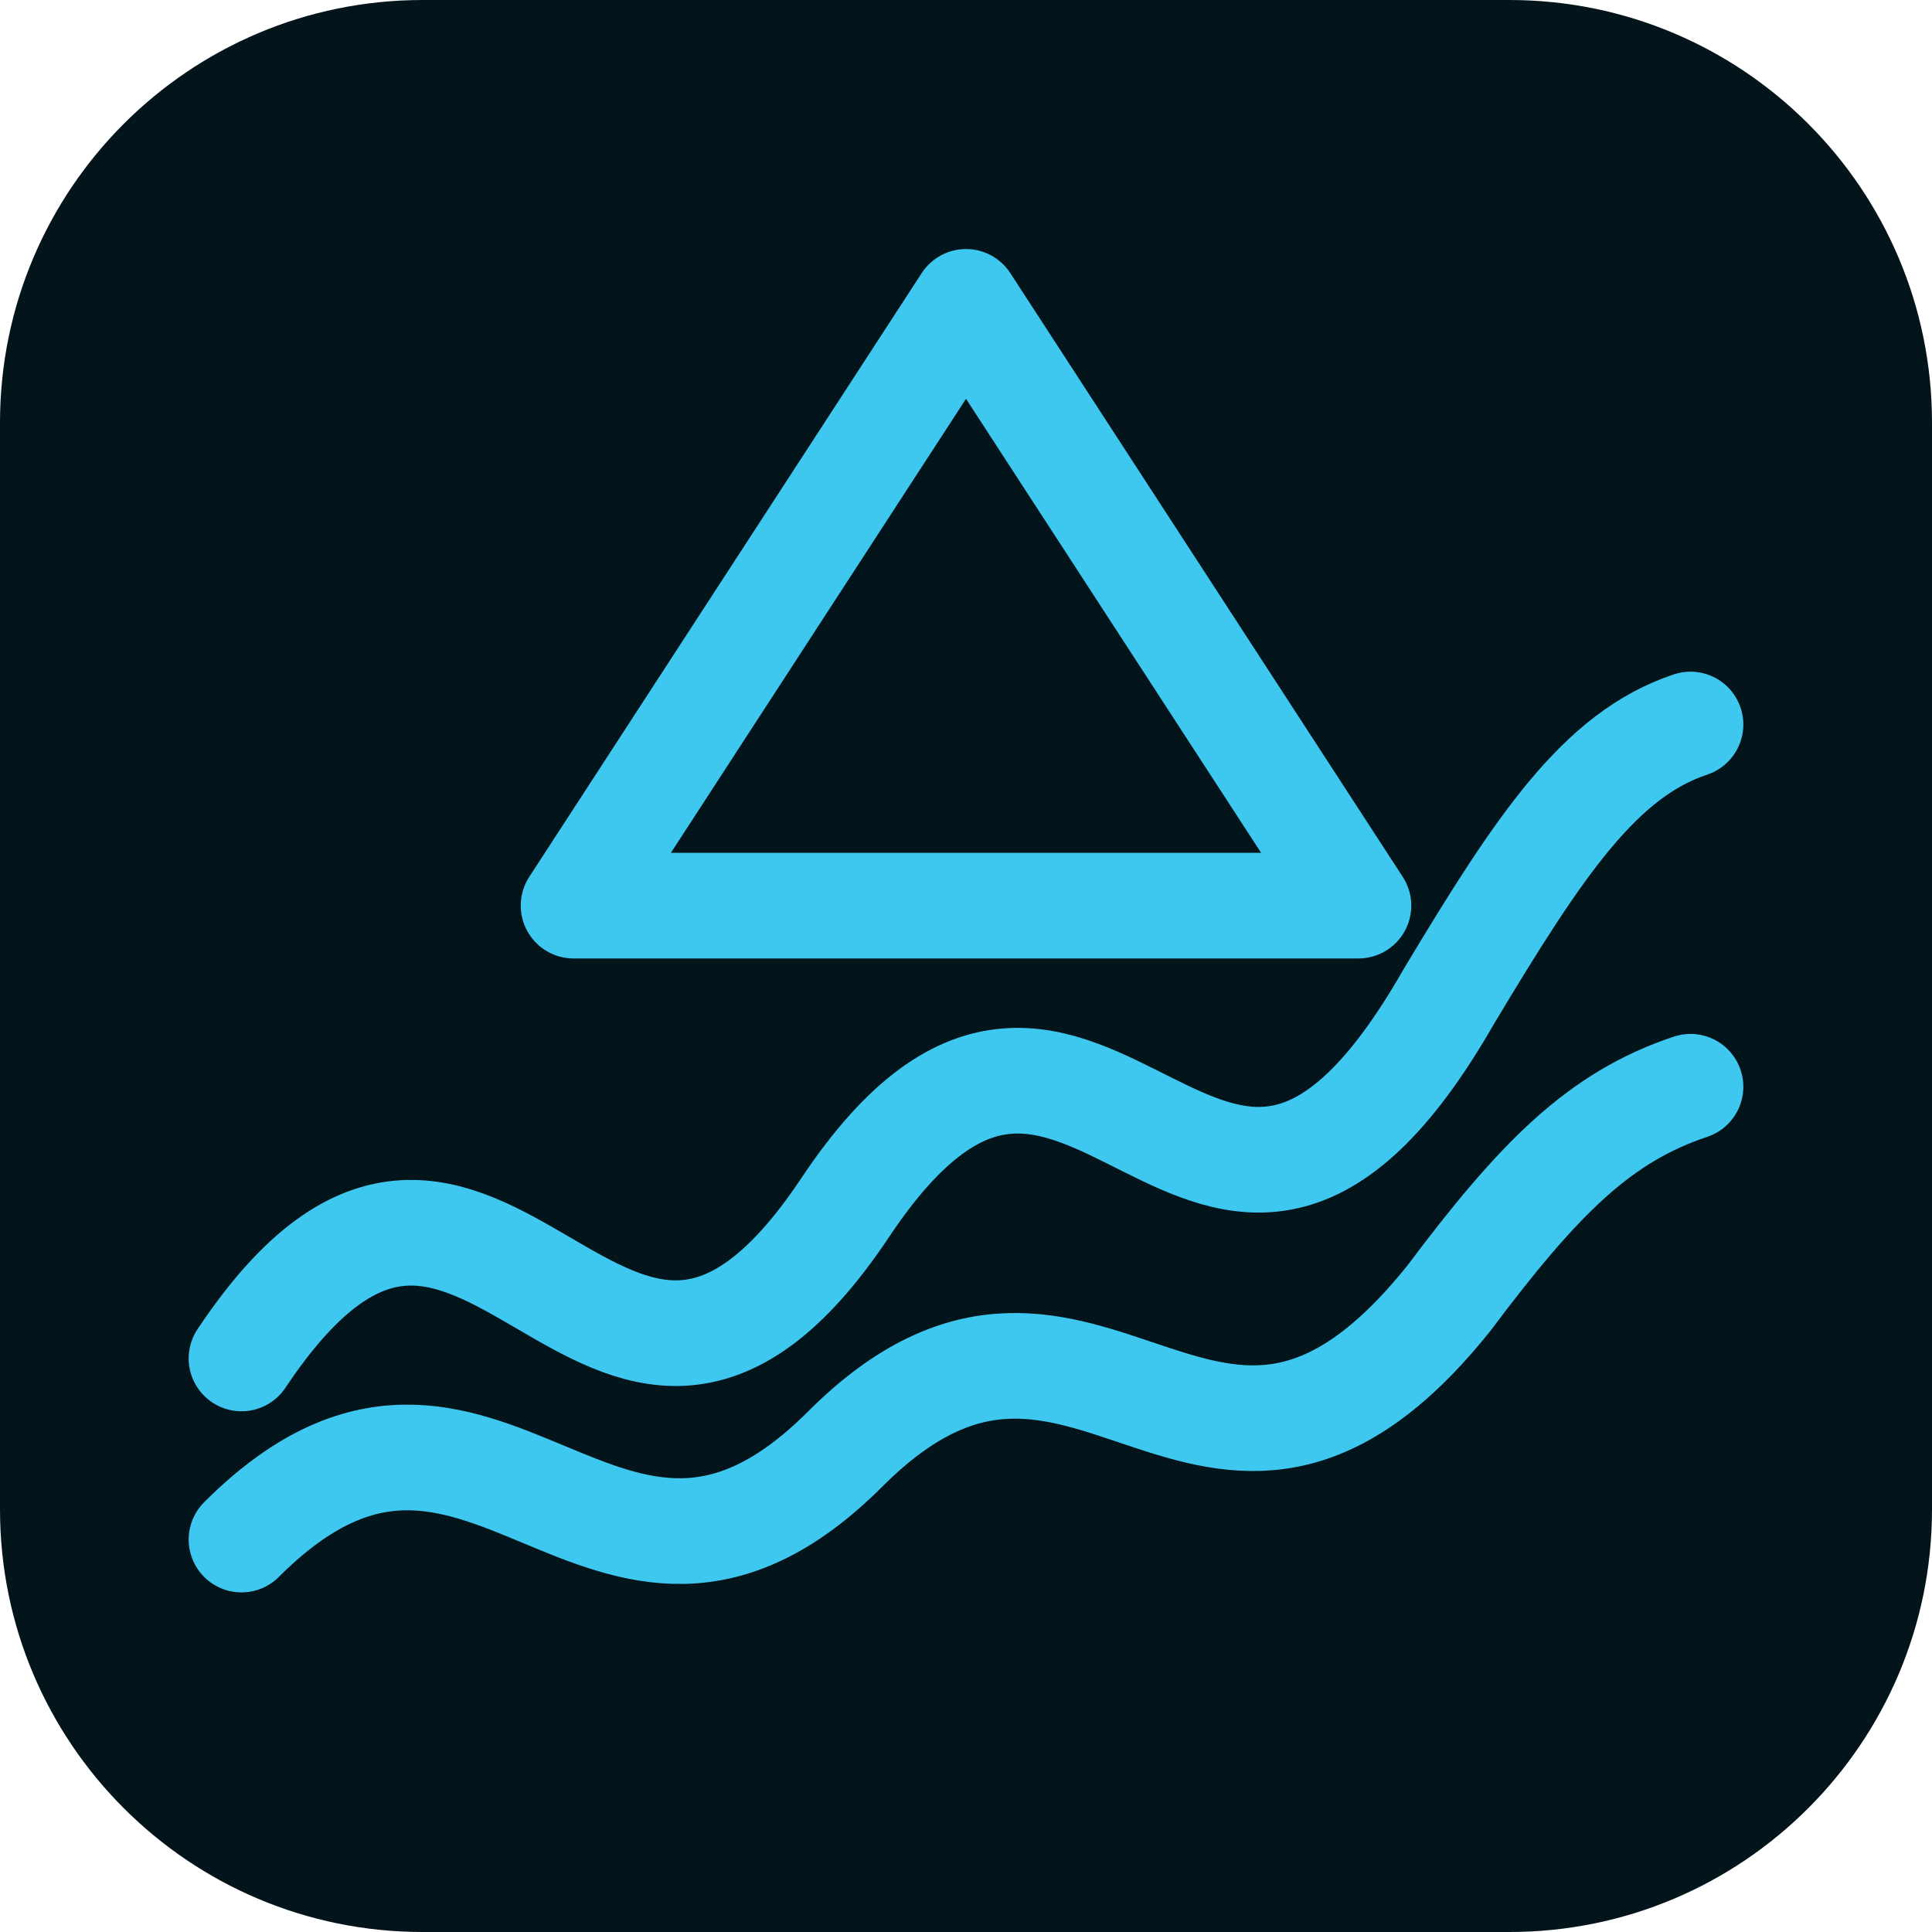
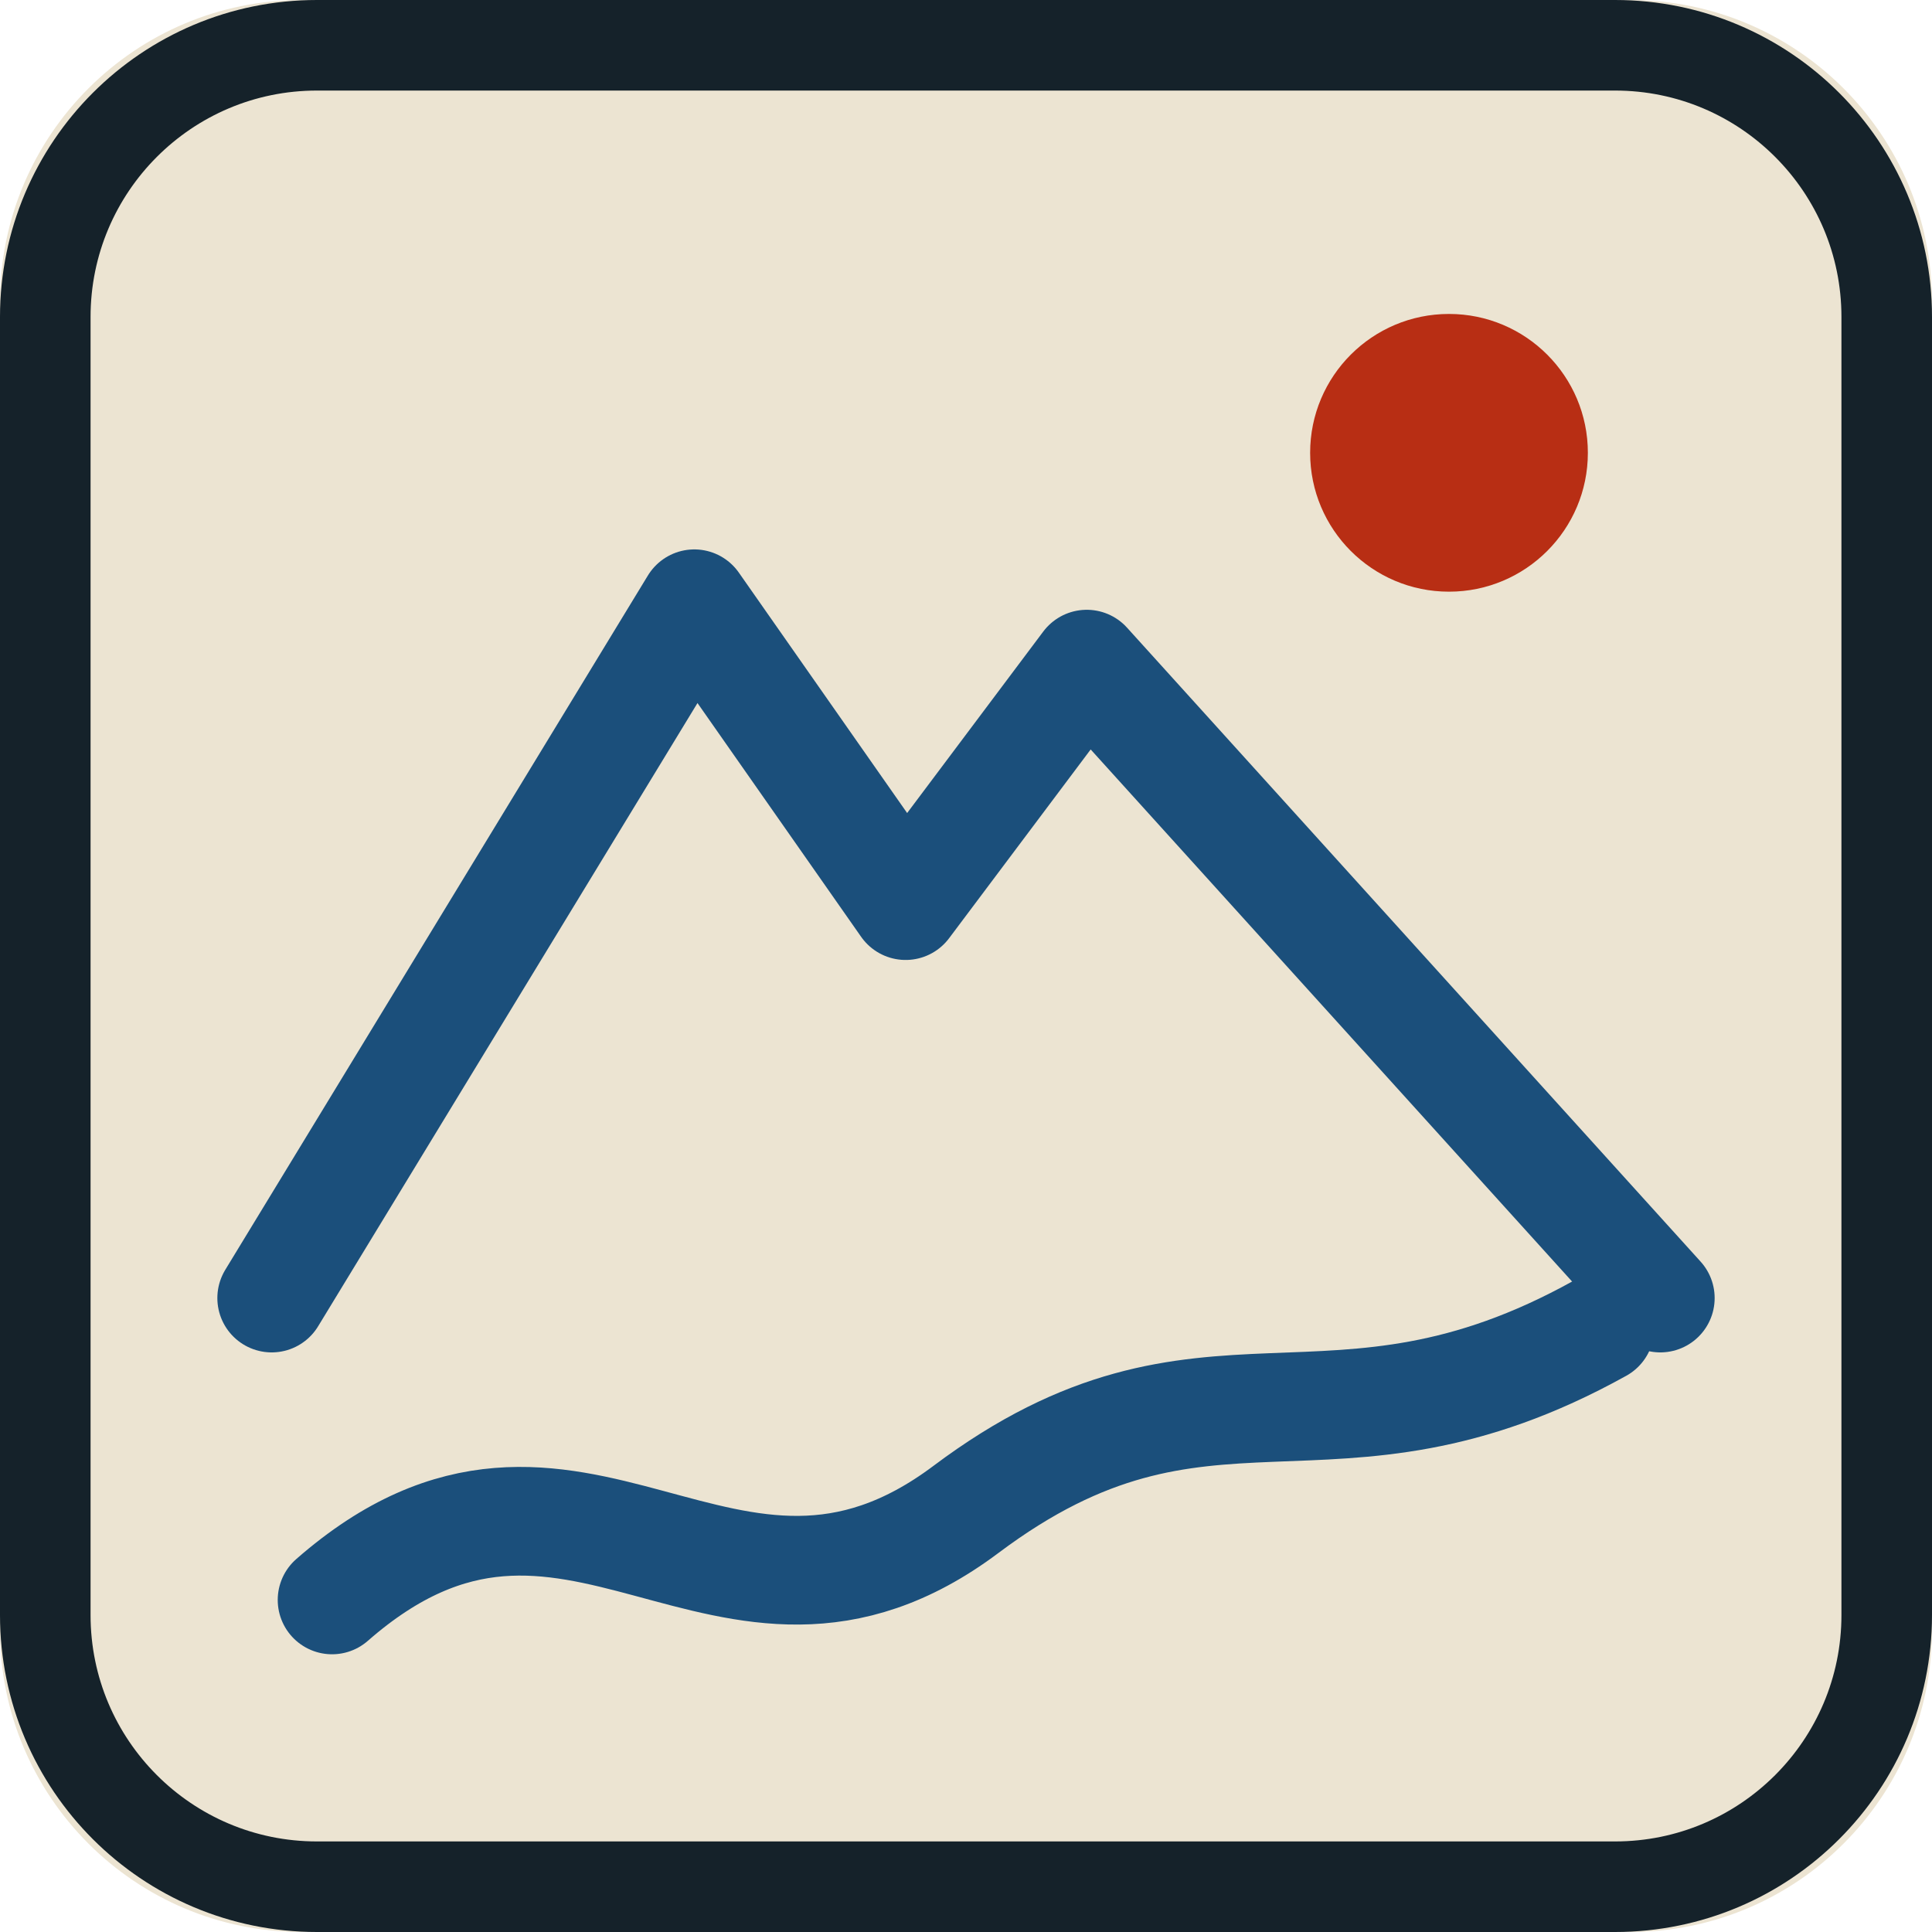
<svg xmlns="http://www.w3.org/2000/svg" viewBox="0 0 64 64" fill="none">
-   <rect width="64" height="64" rx="14" fill="#04141b" />
-   <path d="M8 45c8-12 12 7 20-5s12 7 20-7c3-5 5-8 8-9M8 51c8-8 12 5 20-3s12 5 20-5c3-4 5-6 8-7M32 10 45 30H19L32 10Z" stroke="#3fc8ef" stroke-width="3.5" stroke-linecap="round" stroke-linejoin="round" />
+   <rect width="64" height="64" rx="10" fill="#ece4d2" />
+   <rect x="1.5" y="1.5" width="61" height="61" rx="9" stroke="#15222a" stroke-width="3" />
+   <g stroke="#1b4f7b" stroke-width="3.6" stroke-linecap="round" stroke-linejoin="round">
+     <path d="M9 43 23 20l7 10 6-8 19 21" />
+     <path d="M11 53c8-7 13 3 21-3s12-1 21-6" />
+   </g>
+   <circle cx="48" cy="15" r="4.6" fill="#b82e14" />
</svg>
